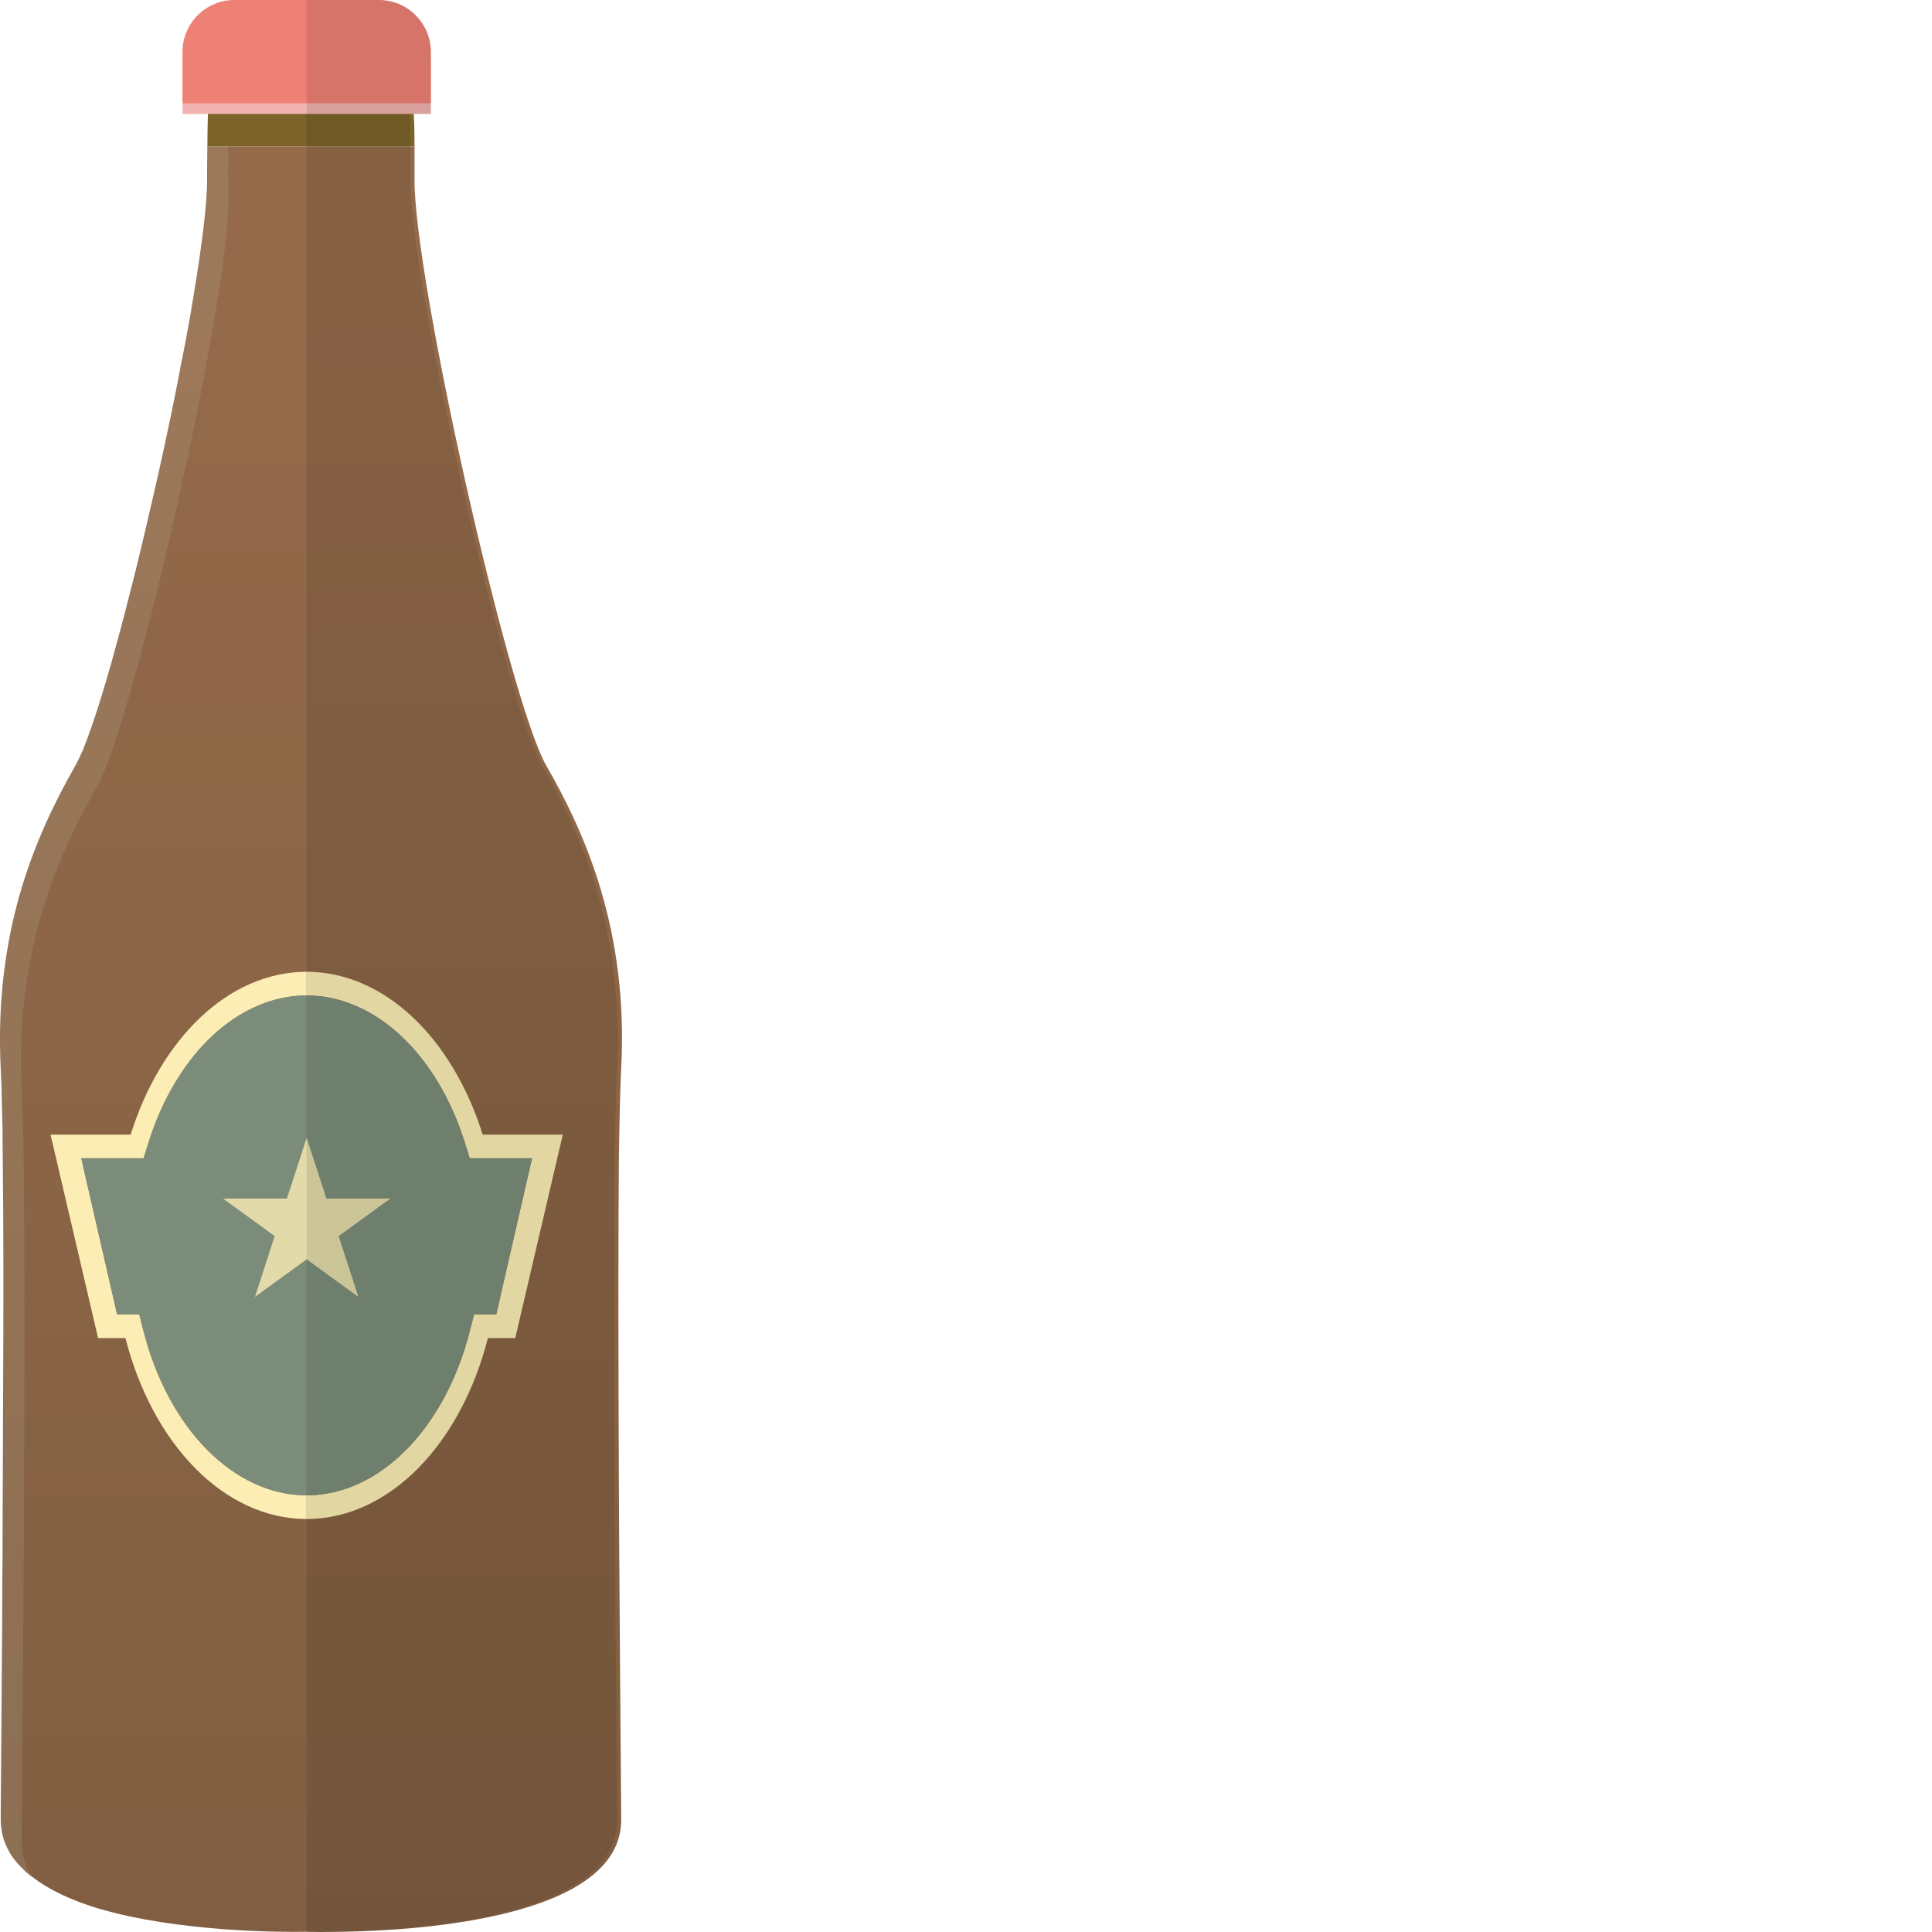
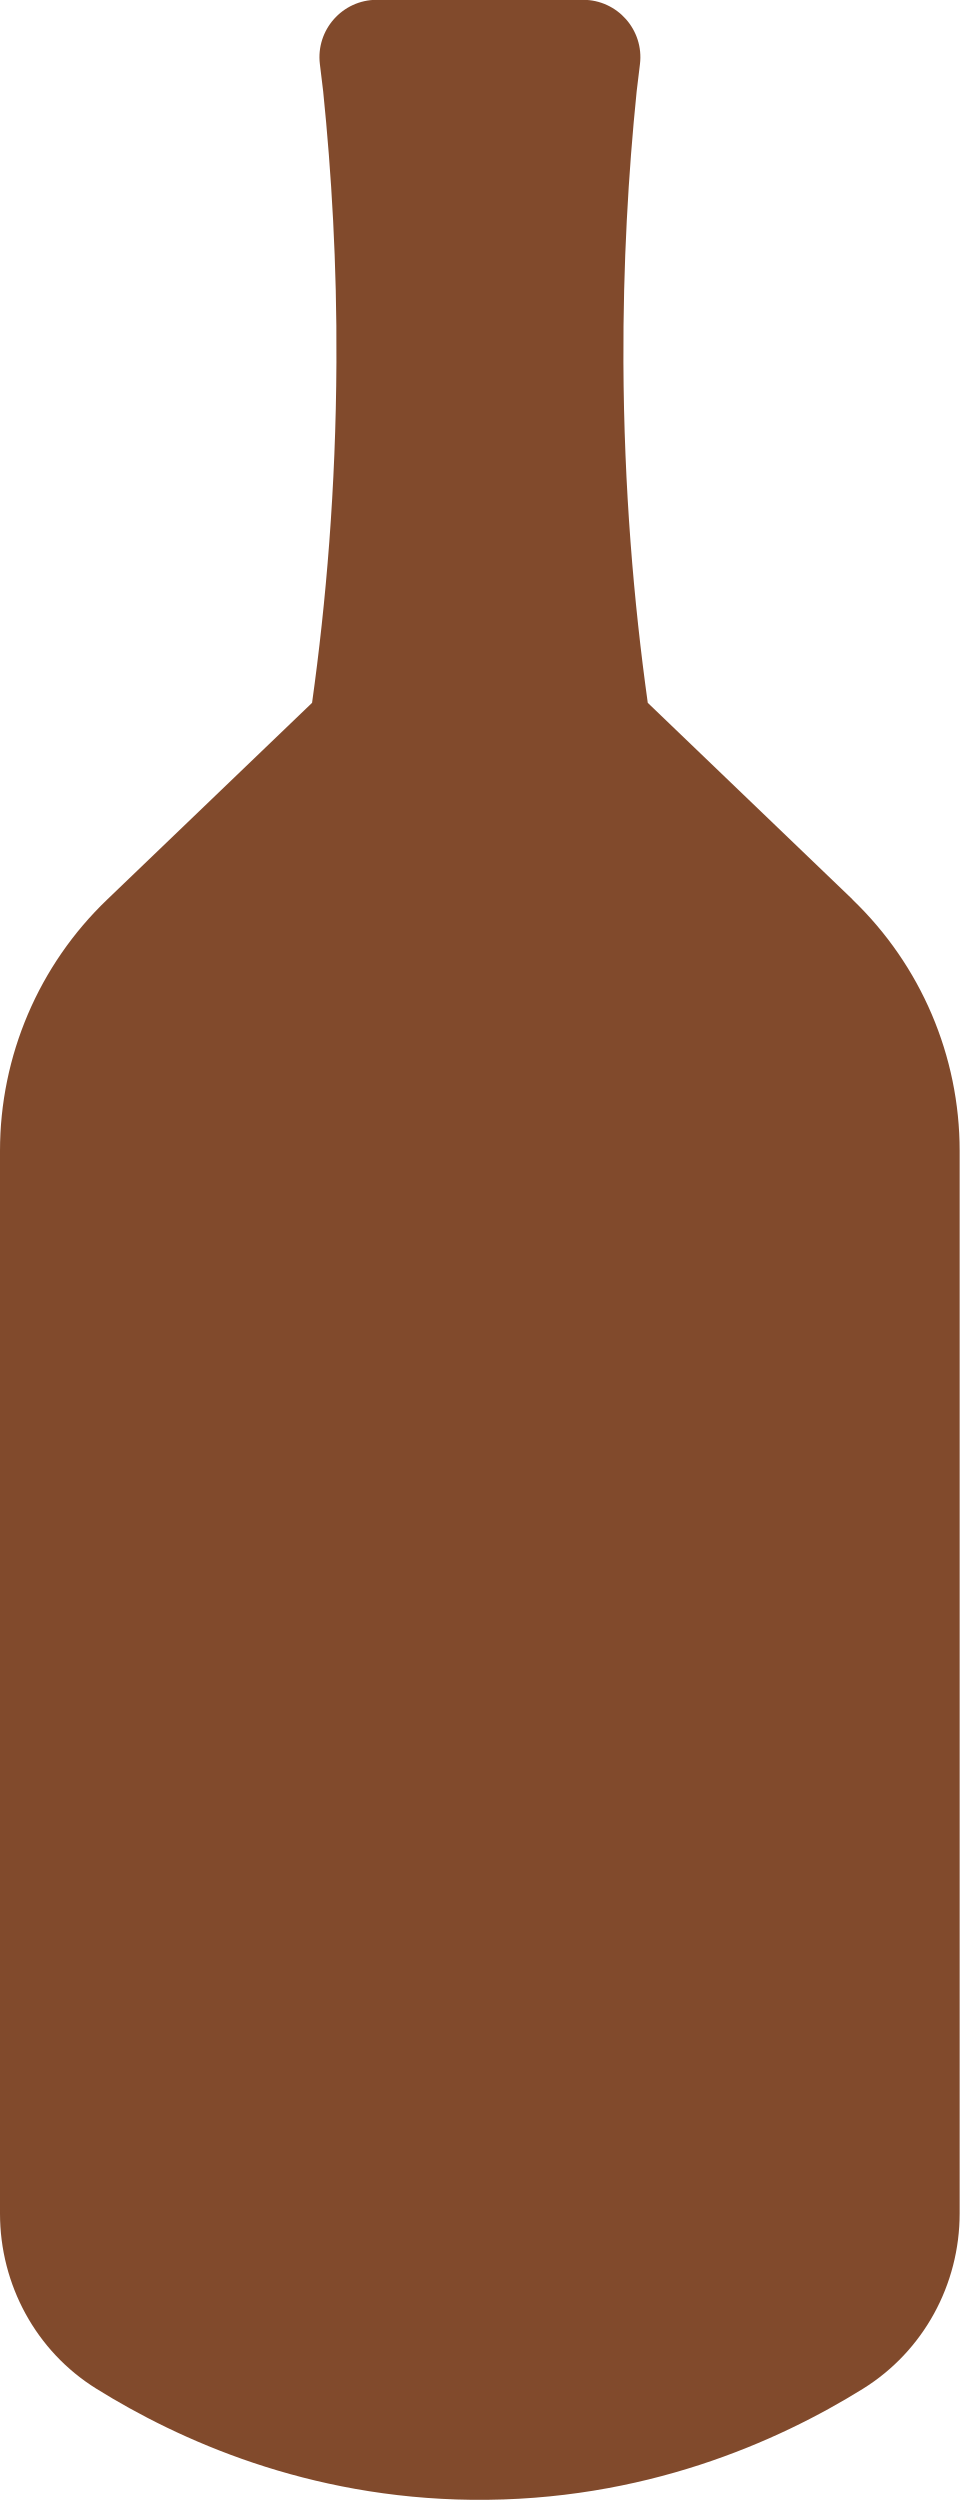
- <svg xmlns="http://www.w3.org/2000/svg" version="1.1" id="_x34_" viewBox="0 0 512 512" xml:space="preserve" fill="#000000">
-   <g id="SVGRepo_bgCarrier" stroke-width="0" />
-   <g id="SVGRepo_tracerCarrier" stroke-linecap="round" stroke-linejoin="round" />
-   <g id="SVGRepo_iconCarrier">
-     <g>
-       <linearGradient id="SVGID_1_" gradientUnits="userSpaceOnUse" x1="82.421" y1="512" x2="82.421" y2="-64.642">
-         <stop offset="0" style="stop-color:#734D2D" />
-         <stop offset="0.763" style="stop-color:#885A36" />
-       </linearGradient>
-       <path style="opacity:0.9;fill:url(#SVGID_1_);" d="M164.003,308.394c-0.137,17.292-0.137,40.145-0.069,63.545 c0.137,50.781,0.686,104.376,0.686,110.346c0,25.803-52.909,29.302-73.839,29.646c-2.265,0-4.186,0.069-5.696,0.069 c-2.47,0-3.843-0.069-3.843-0.069c-6.108,0.137-34.106,0.137-55.448-6.245c-6.733-2.062-12.73-4.769-17.276-8.342 c0.022,0.033,0.029,0.075,0.052,0.107c-0.618-0.48-1.236-0.96-1.853-1.509c-0.549-0.549-1.098-1.097-1.647-1.647 c-0.48-0.549-0.961-1.097-1.441-1.716c-0.412-0.549-0.823-1.166-1.166-1.784c-0.343-0.686-0.686-1.303-0.961-1.99 c-0.274-0.617-0.549-1.303-0.686-2.058c-0.206-0.617-0.343-1.236-0.412-1.922c-0.137-0.823-0.206-1.647-0.206-2.539v-2.196 c0.069-5.489,0.137-18.803,0.274-36.164c0.069-7.686,0.137-16.195,0.137-25.116c0.069-2.95,0.069-5.97,0.069-9.059 c0.069-12.283,0.069-25.116,0.137-37.811c0.137-23.469,0.137-46.253-0.069-63.545c0-2.745-0.069-5.422-0.069-7.892 c0-1.235,0-2.402-0.069-3.569c-0.069-3.431-0.137-6.519-0.206-9.127c-0.069-1.716-0.137-3.295-0.206-4.598 c-0.892-17.704,1.304-32.939,4.941-45.84c3.98-13.999,9.676-25.391,14.822-34.449c0.618-1.098,1.304-2.539,2.059-4.255 c0.343-0.892,0.687-1.853,1.098-2.882c1.372-3.637,2.882-8.235,4.46-13.519c0.48-1.441,0.892-3.019,1.373-4.666 c0.206-0.756,0.48-1.579,0.686-2.402c0.687-2.47,1.373-5.078,2.128-7.755c0.48-1.852,0.96-3.636,1.441-5.489 c0.686-2.609,1.373-5.284,2.059-8.029c0.275-1.167,0.618-2.333,0.892-3.569c0.48-1.99,0.961-3.98,1.441-5.97 c0.48-2.059,0.961-4.117,1.441-6.108c0.48-2.058,0.96-4.186,1.441-6.245c0.48-2.058,0.961-4.117,1.441-6.244 c1.167-5.215,2.265-10.431,3.362-15.578c0.412-2.059,0.824-4.049,1.235-6.108c0.48-2.402,0.961-4.804,1.372-7.136 c0.549-2.608,1.029-5.147,1.51-7.687c0.343-1.922,0.686-3.775,1.03-5.627c0.274-1.853,0.618-3.637,0.892-5.421 c2.265-13.587,3.637-24.704,3.569-30.881c0-1.304,0-4.735,0.068-8.578h54.899v8.578c-0.343,25.665,24.979,138.208,34.929,155.57 c10.019,17.431,21.822,43.302,19.832,80.289C164.346,288.493,164.14,297.277,164.003,308.394z" />
-       <path style="opacity:0.1;fill:#F7FBF5;" d="M60.518,53.183c0.344,25.665-24.979,138.208-34.929,155.57 c-10.019,17.499-21.753,43.301-19.832,80.29c0.275,5.283,0.48,14.067,0.618,25.184c0.137,17.293,0.137,40.077,0.069,63.545 c-0.137,46.527-0.618,95.387-0.686,107.876v2.471c0,3.499,1.03,6.656,2.814,9.332c-0.618-0.48-1.236-0.96-1.853-1.509 c-0.549-0.549-1.098-1.097-1.647-1.647c-0.48-0.549-0.961-1.097-1.441-1.716c-0.412-0.549-0.823-1.166-1.166-1.784 c-0.343-0.686-0.686-1.303-0.961-1.99c-0.274-0.617-0.549-1.303-0.686-2.058c-0.206-0.617-0.343-1.236-0.412-1.922 c-0.137-0.823-0.206-1.647-0.206-2.539v-2.196c0.069-5.489,0.137-18.803,0.274-36.164c0.069-7.686,0.137-16.195,0.137-25.116 c0.069-2.95,0.069-5.97,0.069-9.059c0.069-12.283,0.206-25.116,0.206-37.811c0.137-23.469,0.137-46.253-0.069-63.545 c-0.069-2.745-0.069-5.422-0.137-7.892c0-1.235,0-2.402-0.069-3.569c0-3.431-0.069-6.519-0.206-9.127 c-0.069-1.716-0.137-3.295-0.206-4.598c-0.892-17.704,1.304-32.939,4.941-45.84c4.049-13.999,9.744-25.391,14.891-34.449 c0.617-1.098,1.304-2.539,1.99-4.255c0.412-0.892,0.755-1.853,1.098-2.882c1.372-3.637,2.882-8.235,4.46-13.519 c0.48-1.441,0.892-3.019,1.373-4.666c0.206-0.756,0.48-1.579,0.686-2.402c0.687-2.539,1.441-5.078,2.128-7.755 c0.48-1.852,0.96-3.636,1.441-5.489c0.686-2.609,1.373-5.284,2.059-8.029c0.275-1.167,0.618-2.333,0.892-3.569 c0.48-1.99,0.961-3.98,1.441-5.97c0.48-2.059,0.961-4.117,1.441-6.108c0.48-2.058,0.96-4.186,1.441-6.245 c0.48-2.058,0.961-4.117,1.441-6.244c1.167-5.215,2.265-10.431,3.362-15.578c0.412-2.059,0.824-4.049,1.235-6.108 c0.48-2.402,0.961-4.804,1.372-7.136c0.549-2.608,1.029-5.147,1.51-7.687c0.343-1.922,0.686-3.775,1.03-5.627 c0.274-1.853,0.618-3.637,0.892-5.421c2.333-13.587,3.705-24.704,3.637-30.881c0-1.304,0-4.735,0.069-8.578h5.49 C60.518,42.615,60.45,51.88,60.518,53.183z" />
-       <path style="fill:#7B6329;" d="M109.859,38.772H54.96c0-2.882,0.069-5.97,0.137-8.578c0.069-1.03,0.069-1.99,0.069-2.814 c0.069-1.647,0.206-2.813,0.274-3.362h53.938c0.068,0.549,0.137,1.716,0.206,3.362c0.069,0.824,0.069,1.784,0.069,2.814 C109.79,32.802,109.859,35.89,109.859,38.772z" />
-       <g>
-         <path style="fill:#F1B3AF;" d="M114.182,16.47v13.725h-65.81V16.47c0-7.548,6.176-13.725,13.725-13.725h38.36 c1.716,0,3.431,0.343,4.941,0.961c3.568,1.372,6.451,4.255,7.823,7.823C113.839,13.039,114.182,14.754,114.182,16.47z" />
-         <path style="fill:#EE8175;" d="M114.182,13.656v13.725h-65.81V13.656C48.372,6.176,54.548,0,62.097,0h38.36 c0.48,0,0.892,0,1.304,0.069c6.519,0.618,11.735,5.834,12.353,12.353C114.182,12.833,114.182,13.245,114.182,13.656z" />
-       </g>
-       <g>
-         <g>
-           <path style="fill:#FBEDB4;" d="M38.023,352.696l-1.115-4.365h-5.877l-9.488-41.37H38.05l1.247-3.988 c7.439-23.764,23.911-39.127,41.973-39.17v-6.272c-20.794,0.044-38.702,17.78-46.647,43.156H13.394l12.597,53.918h7.252 c7.118,27.883,25.954,47.908,48.027,47.954v-6.273C62.044,396.241,44.67,378.738,38.023,352.696z" />
-           <path style="fill:#7B8D7A;" d="M39.297,302.973l-1.247,3.988H21.544l9.488,41.37h5.877l1.115,4.365 c6.647,26.042,24.021,43.544,43.247,43.59V263.803C63.208,263.846,46.736,279.209,39.297,302.973z" />
-         </g>
-         <g>
-           <path style="fill:#FBEDB4;" d="M124.517,352.696l1.115-4.365h5.877l9.488-41.37H124.49l-1.247-3.988 c-7.439-23.764-23.91-39.127-41.973-39.17v-6.272c20.794,0.044,38.702,17.78,46.647,43.156h21.229l-12.597,53.918h-7.252 c-7.118,27.883-25.954,47.908-48.027,47.954v-6.273C100.496,396.241,117.87,378.738,124.517,352.696z" />
-           <path style="fill:#7B8D7A;" d="M123.243,302.973l1.247,3.988h16.506l-9.488,41.37h-5.877l-1.115,4.365 c-6.647,26.042-24.021,43.544-43.247,43.59V263.803C99.332,263.846,115.804,279.209,123.243,302.973z" />
-         </g>
-       </g>
-       <polygon style="opacity:0.8;fill:#FBEDB4;" points="81.27,301.517 86.504,317.625 103.441,317.625 89.739,327.581 94.973,343.69 81.27,333.734 67.567,343.69 72.801,327.581 59.098,317.625 76.036,317.625 " />
-       <path style="opacity:0.1;fill:#040000;" d="M163.522,283.209c-1.716,31.361,0,188.646,0,199.077 c0,25.253-51.124,29.165-72.741,29.646c-2.265,0-4.186,0.069-5.696,0.069c-2.47,0-3.843-0.069-3.843-0.069V0h19.215 c0.48,0,0.892,0,1.304,0.069c6.519,0.618,11.735,5.834,12.353,12.353c0.068,0.412,0.068,0.824,0.068,1.235v16.538h-5.627 c0.069,2.608,0.137,5.695,0.137,8.578c0.069,3.842,0.069,7.274,0.069,8.509c-0.343,25.734,24.91,138.208,34.93,155.638 C153.64,220.35,165.444,246.222,163.522,283.209z" />
-     </g>
-   </g>
+ <svg xmlns="http://www.w3.org/2000/svg" id="Layer_1" data-name="Layer 1" viewBox="0 0 52.8 137.55">
+   <defs>
+     <style>
+       .cls-1 {
+         fill: #814a2c;
+         stroke-width: 0px;
+       }
+     </style>
+   </defs>
+   <path class="cls-1" d="M46.91,49.49l-11.27-10.82c-.77-5.52-1.31-11.81-1.34-18.74-.02-5.4.27-10.39.73-14.91l.18-1.49c.23-1.88-1.24-3.54-3.13-3.54h-11.35c-1.89,0-3.36,1.66-3.13,3.54l.18,1.49c.46,4.52.76,9.51.73,14.91-.03,6.93-.57,13.22-1.34,18.74l-11.27,10.82c-3.77,3.61-5.9,8.61-5.9,13.83v58.47c0,3.91,1.98,7.57,5.29,9.63,4.56,2.84,11.63,6.02,20.67,6.12,9.44.1,16.82-3.19,21.52-6.11,3.33-2.07,5.32-5.73,5.32-9.65v-58.46c0-5.22-2.13-10.21-5.9-13.83Z" />
</svg>
